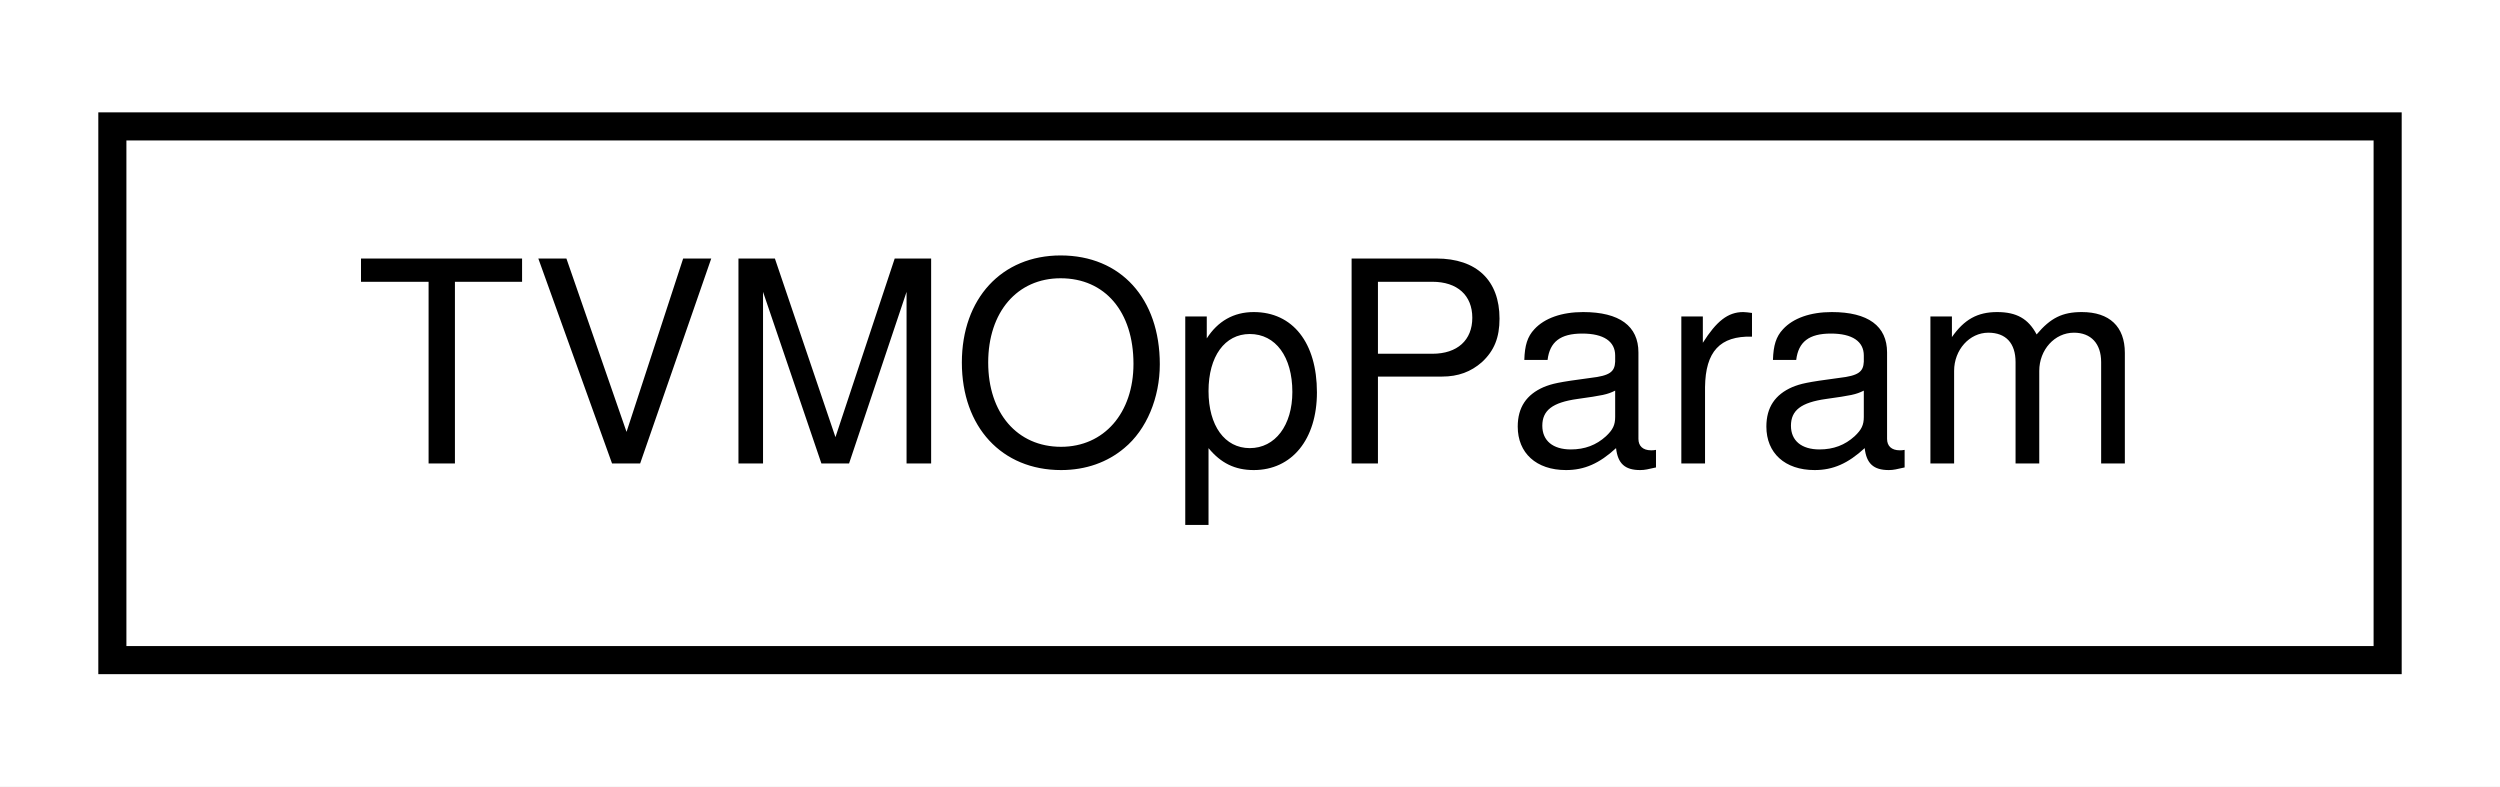
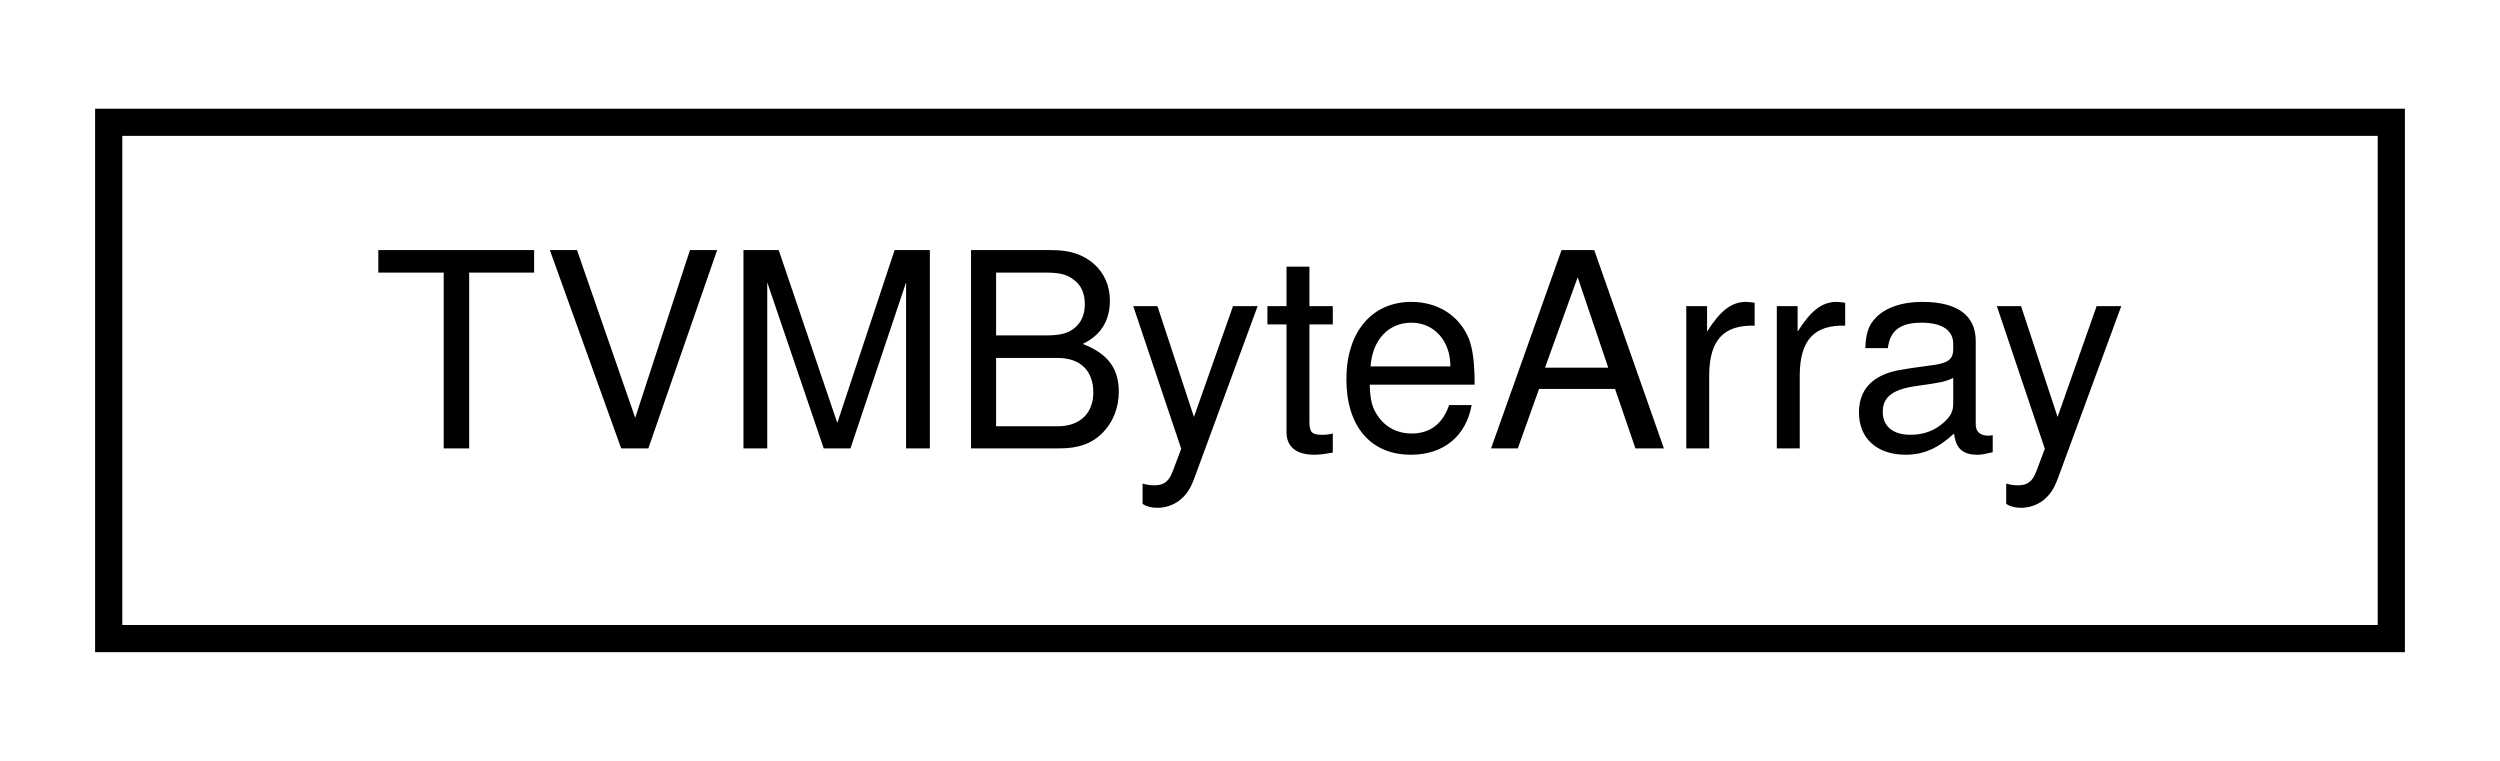
- <svg xmlns="http://www.w3.org/2000/svg" xmlns:xlink="http://www.w3.org/1999/xlink" width="89pt" height="28pt" viewBox="0.00 0.00 89.00 28.00">
+ <svg xmlns="http://www.w3.org/2000/svg" xmlns:xlink="http://www.w3.org/1999/xlink" width="92pt" height="28pt" viewBox="0.00 0.00 92.00 28.00">
  <g id="graph0" class="graph" transform="scale(1 1) rotate(0) translate(4 24)">
-     <polygon fill="white" stroke="none" points="-4,4 -4,-24 85,-24 85,4 -4,4" />
+     <polygon fill="white" stroke="none" points="-4,4 -4,-24 88,-24 88,4 -4,4" />
    <g id="node1" class="node">
      <g id="a_node1">
-         <a xlink:href="structTVMOpParam.html" target="_top" xlink:title="operator attributes about tvm op ">
-           <polygon fill="white" stroke="black" points="0,-0.5 0,-19.5 81,-19.5 81,-0.5 0,-0.5" />
-           <text text-anchor="middle" x="40.5" y="-7.5" font-family="Helvetica,sans-Serif" font-size="10.00">TVMOpParam</text>
+         <a xlink:href="structTVMByteArray.html" target="_top" xlink:title="Byte array type used to pass in byte array When kTVMBytes is used as data type. ">
+           <polygon fill="white" stroke="black" points="-7.10543e-15,-0.5 -7.10543e-15,-19.5 84,-19.5 84,-0.5 -7.10543e-15,-0.5" />
+           <text text-anchor="middle" x="42" y="-7.5" font-family="Helvetica,sans-Serif" font-size="10.00">TVMByteArray</text>
        </a>
      </g>
    </g>
  </g>
</svg>
